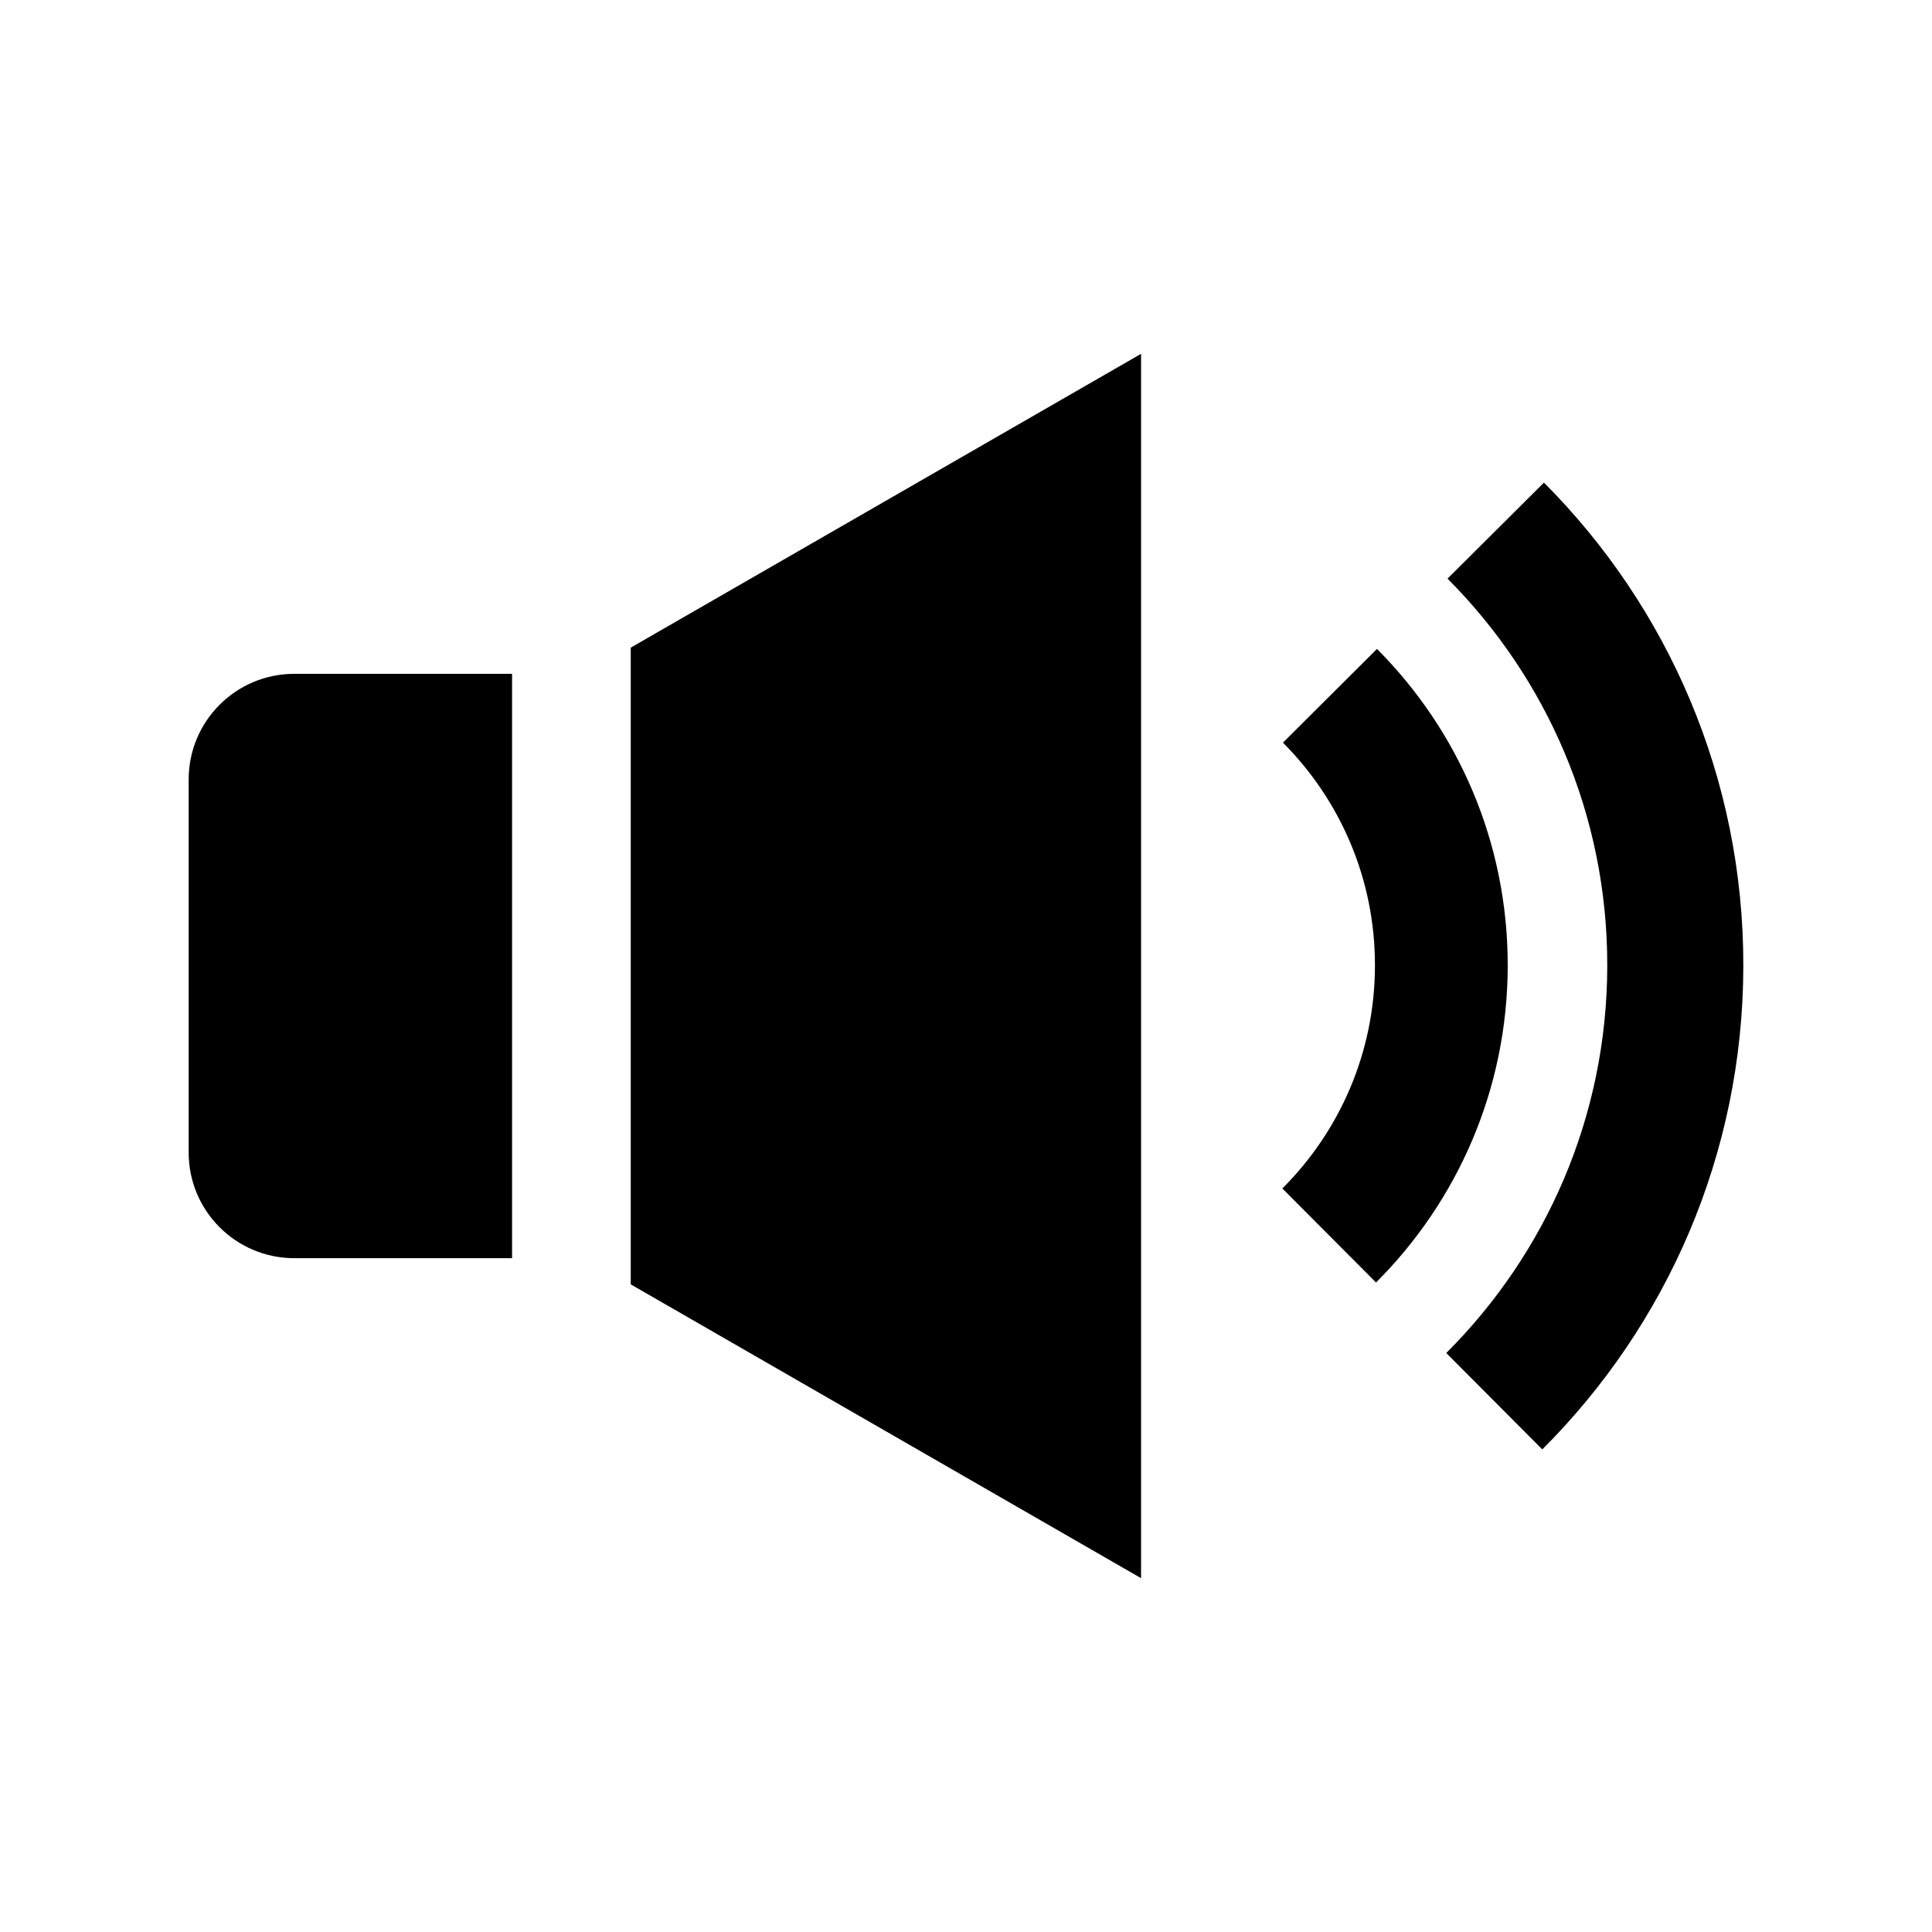
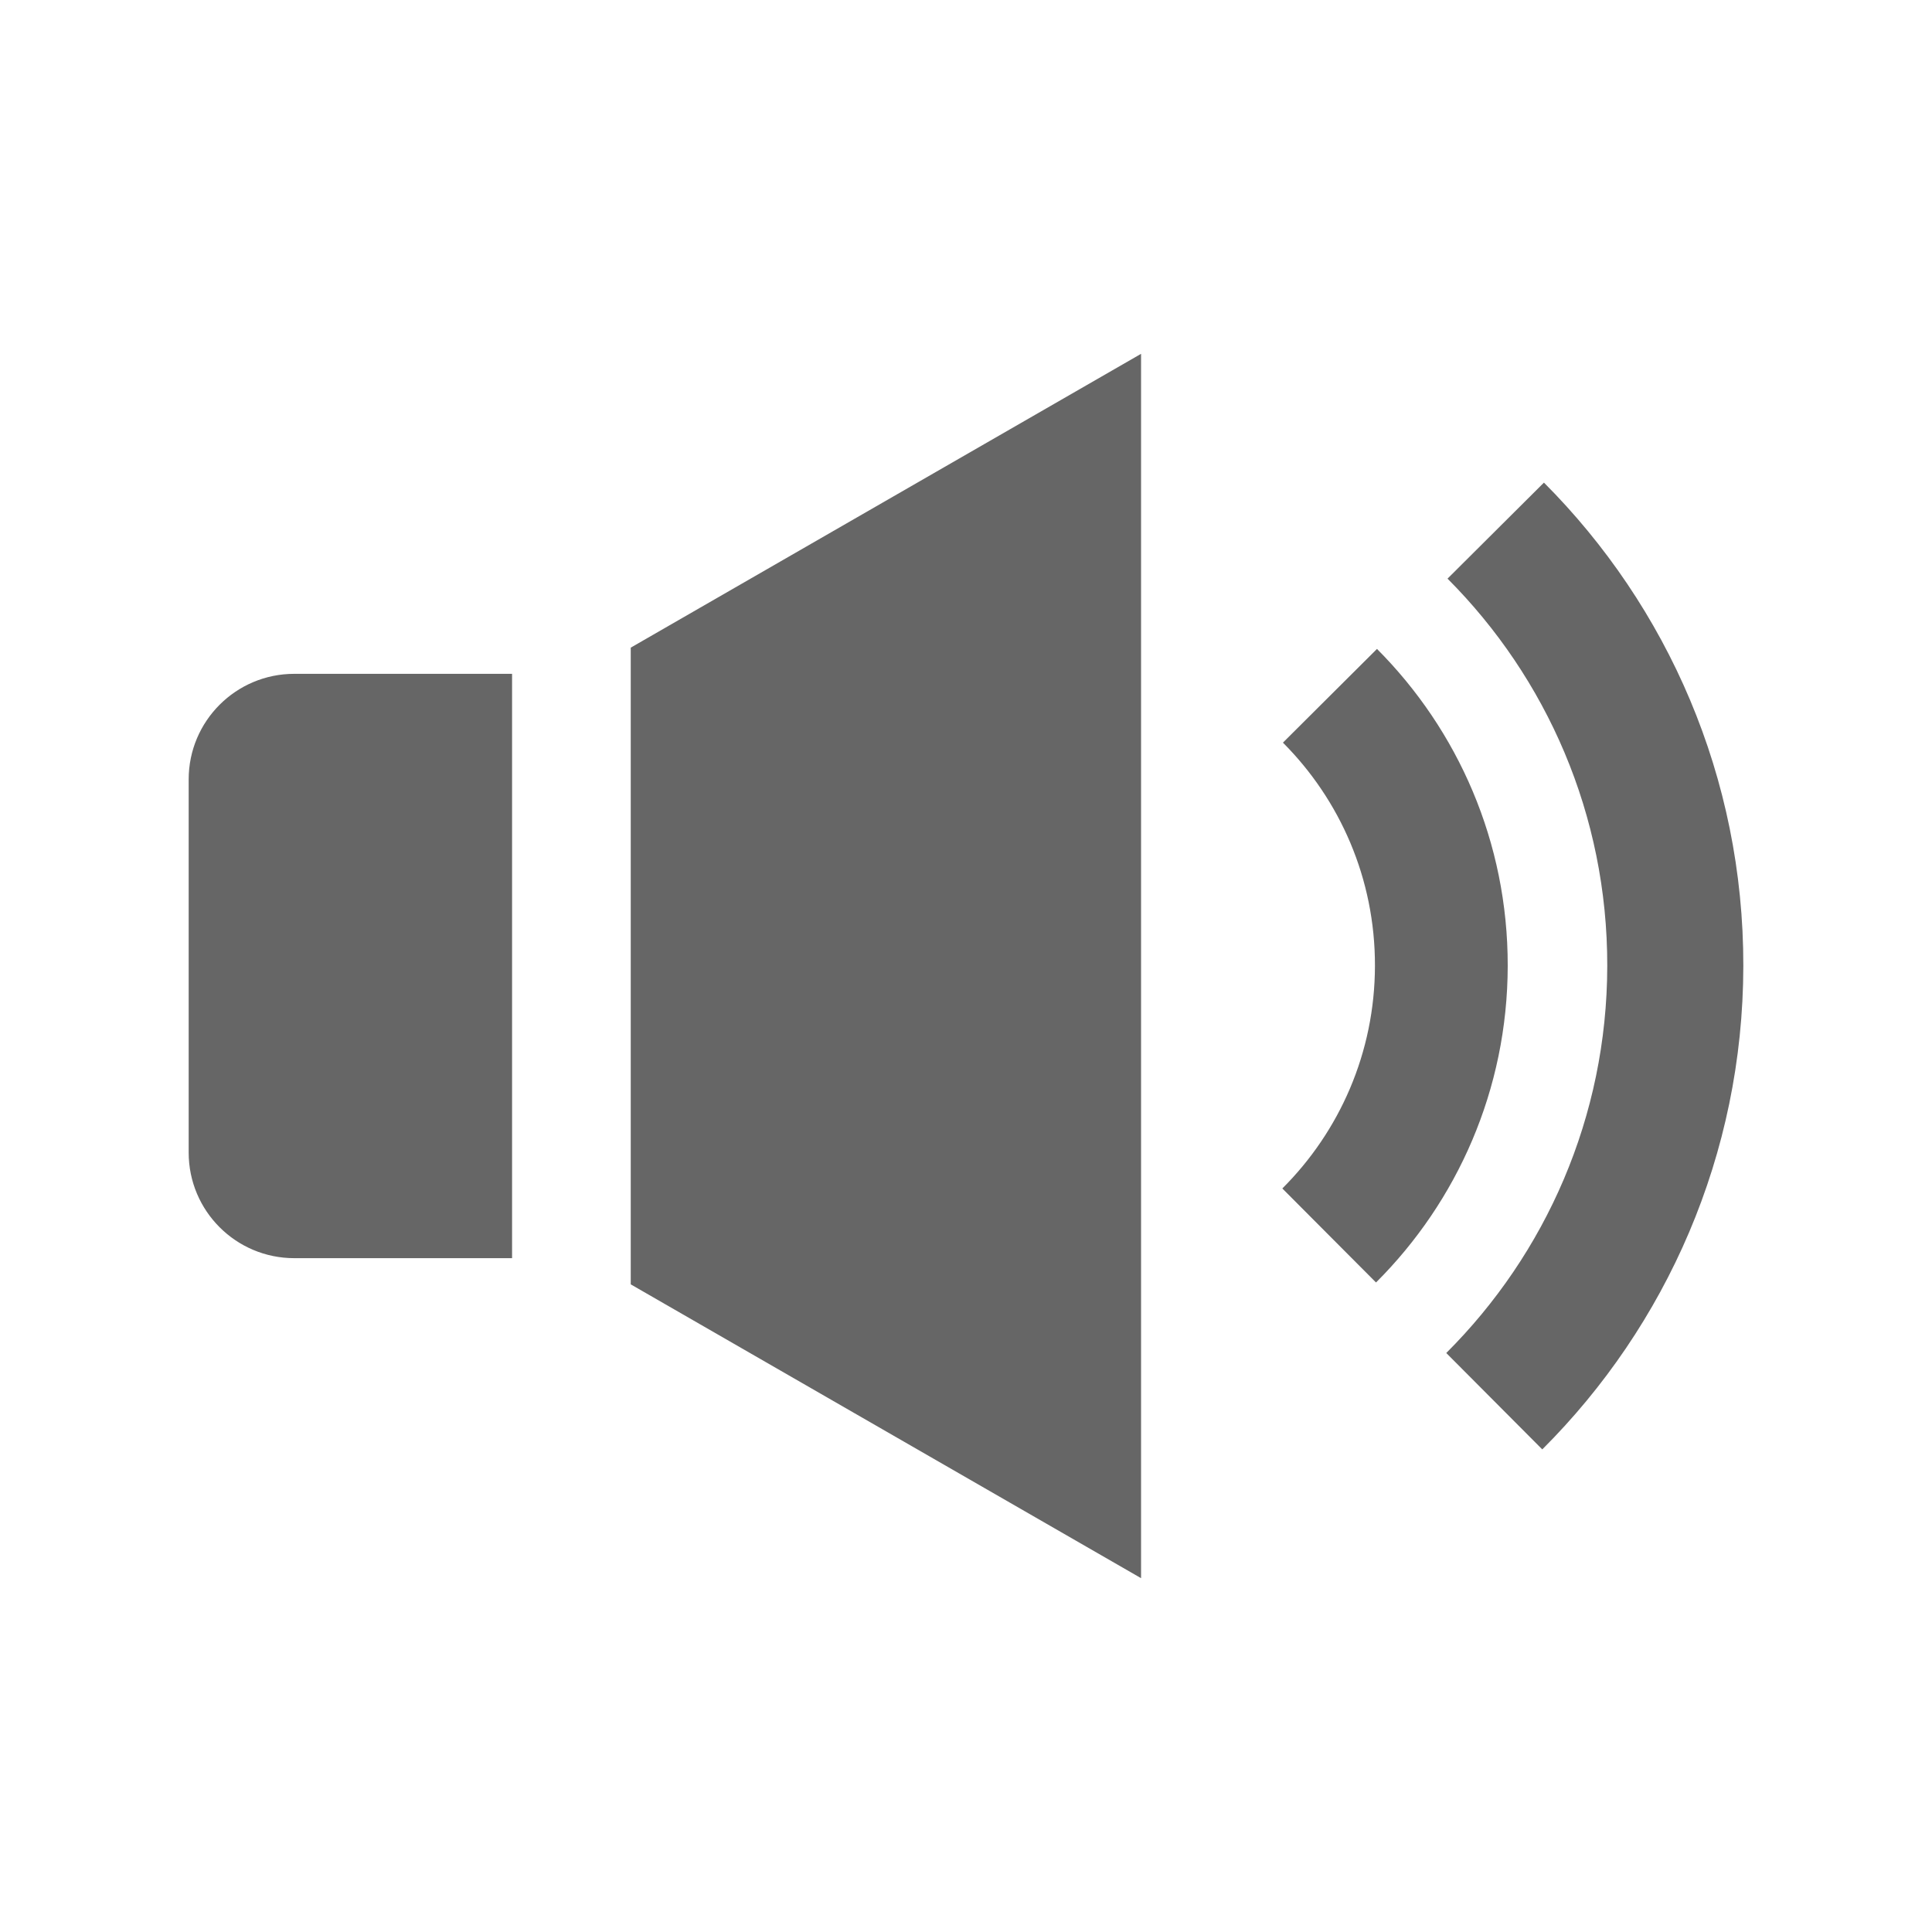
<svg xmlns="http://www.w3.org/2000/svg" version="1.1" x="0px" y="0px" width="512px" height="512px" viewBox="0 0 512 512" enable-background="new 0 0 512 512" xml:space="preserve">
-   <path id="audio-4-icon" d="M135.704,333.428H77.983C62.529,333.428,50,320.898,50,305.443v-98.886  c0-15.455,12.529-27.984,27.983-27.984h57.721V333.428z M167.154,171.633v168.736l135.238,77.863V93.768L167.154,171.633z   M339.991,196.806c15.102,15.134,24.425,36.036,24.385,59.11c-0.026,23.066-9.407,43.943-24.544,59.041l24.828,24.914  c21.512-21.453,34.856-51.133,34.902-83.915c0.049-32.788-13.195-62.474-34.646-83.984L339.991,196.806z M383.61,153.345  c26.229,26.295,42.393,62.565,42.331,102.636c-0.054,40.068-16.371,76.35-42.666,102.58l25.443,25.545  c32.829-32.752,53.212-78.061,53.281-128.091c0.077-50.026-20.1-95.293-52.839-128.119L383.61,153.345z" />
+   <path fill="#666" id="audio-4-icon" d="M135.704,333.428H77.983C62.529,333.428,50,320.898,50,305.443v-98.886  c0-15.455,12.529-27.984,27.983-27.984h57.721V333.428z M167.154,171.633v168.736l135.238,77.863V93.768L167.154,171.633z   M339.991,196.806c15.102,15.134,24.425,36.036,24.385,59.11c-0.026,23.066-9.407,43.943-24.544,59.041l24.828,24.914  c21.512-21.453,34.856-51.133,34.902-83.915c0.049-32.788-13.195-62.474-34.646-83.984L339.991,196.806z M383.61,153.345  c26.229,26.295,42.393,62.565,42.331,102.636c-0.054,40.068-16.371,76.35-42.666,102.58l25.443,25.545  c32.829-32.752,53.212-78.061,53.281-128.091c0.077-50.026-20.1-95.293-52.839-128.119L383.61,153.345z" />
</svg>
